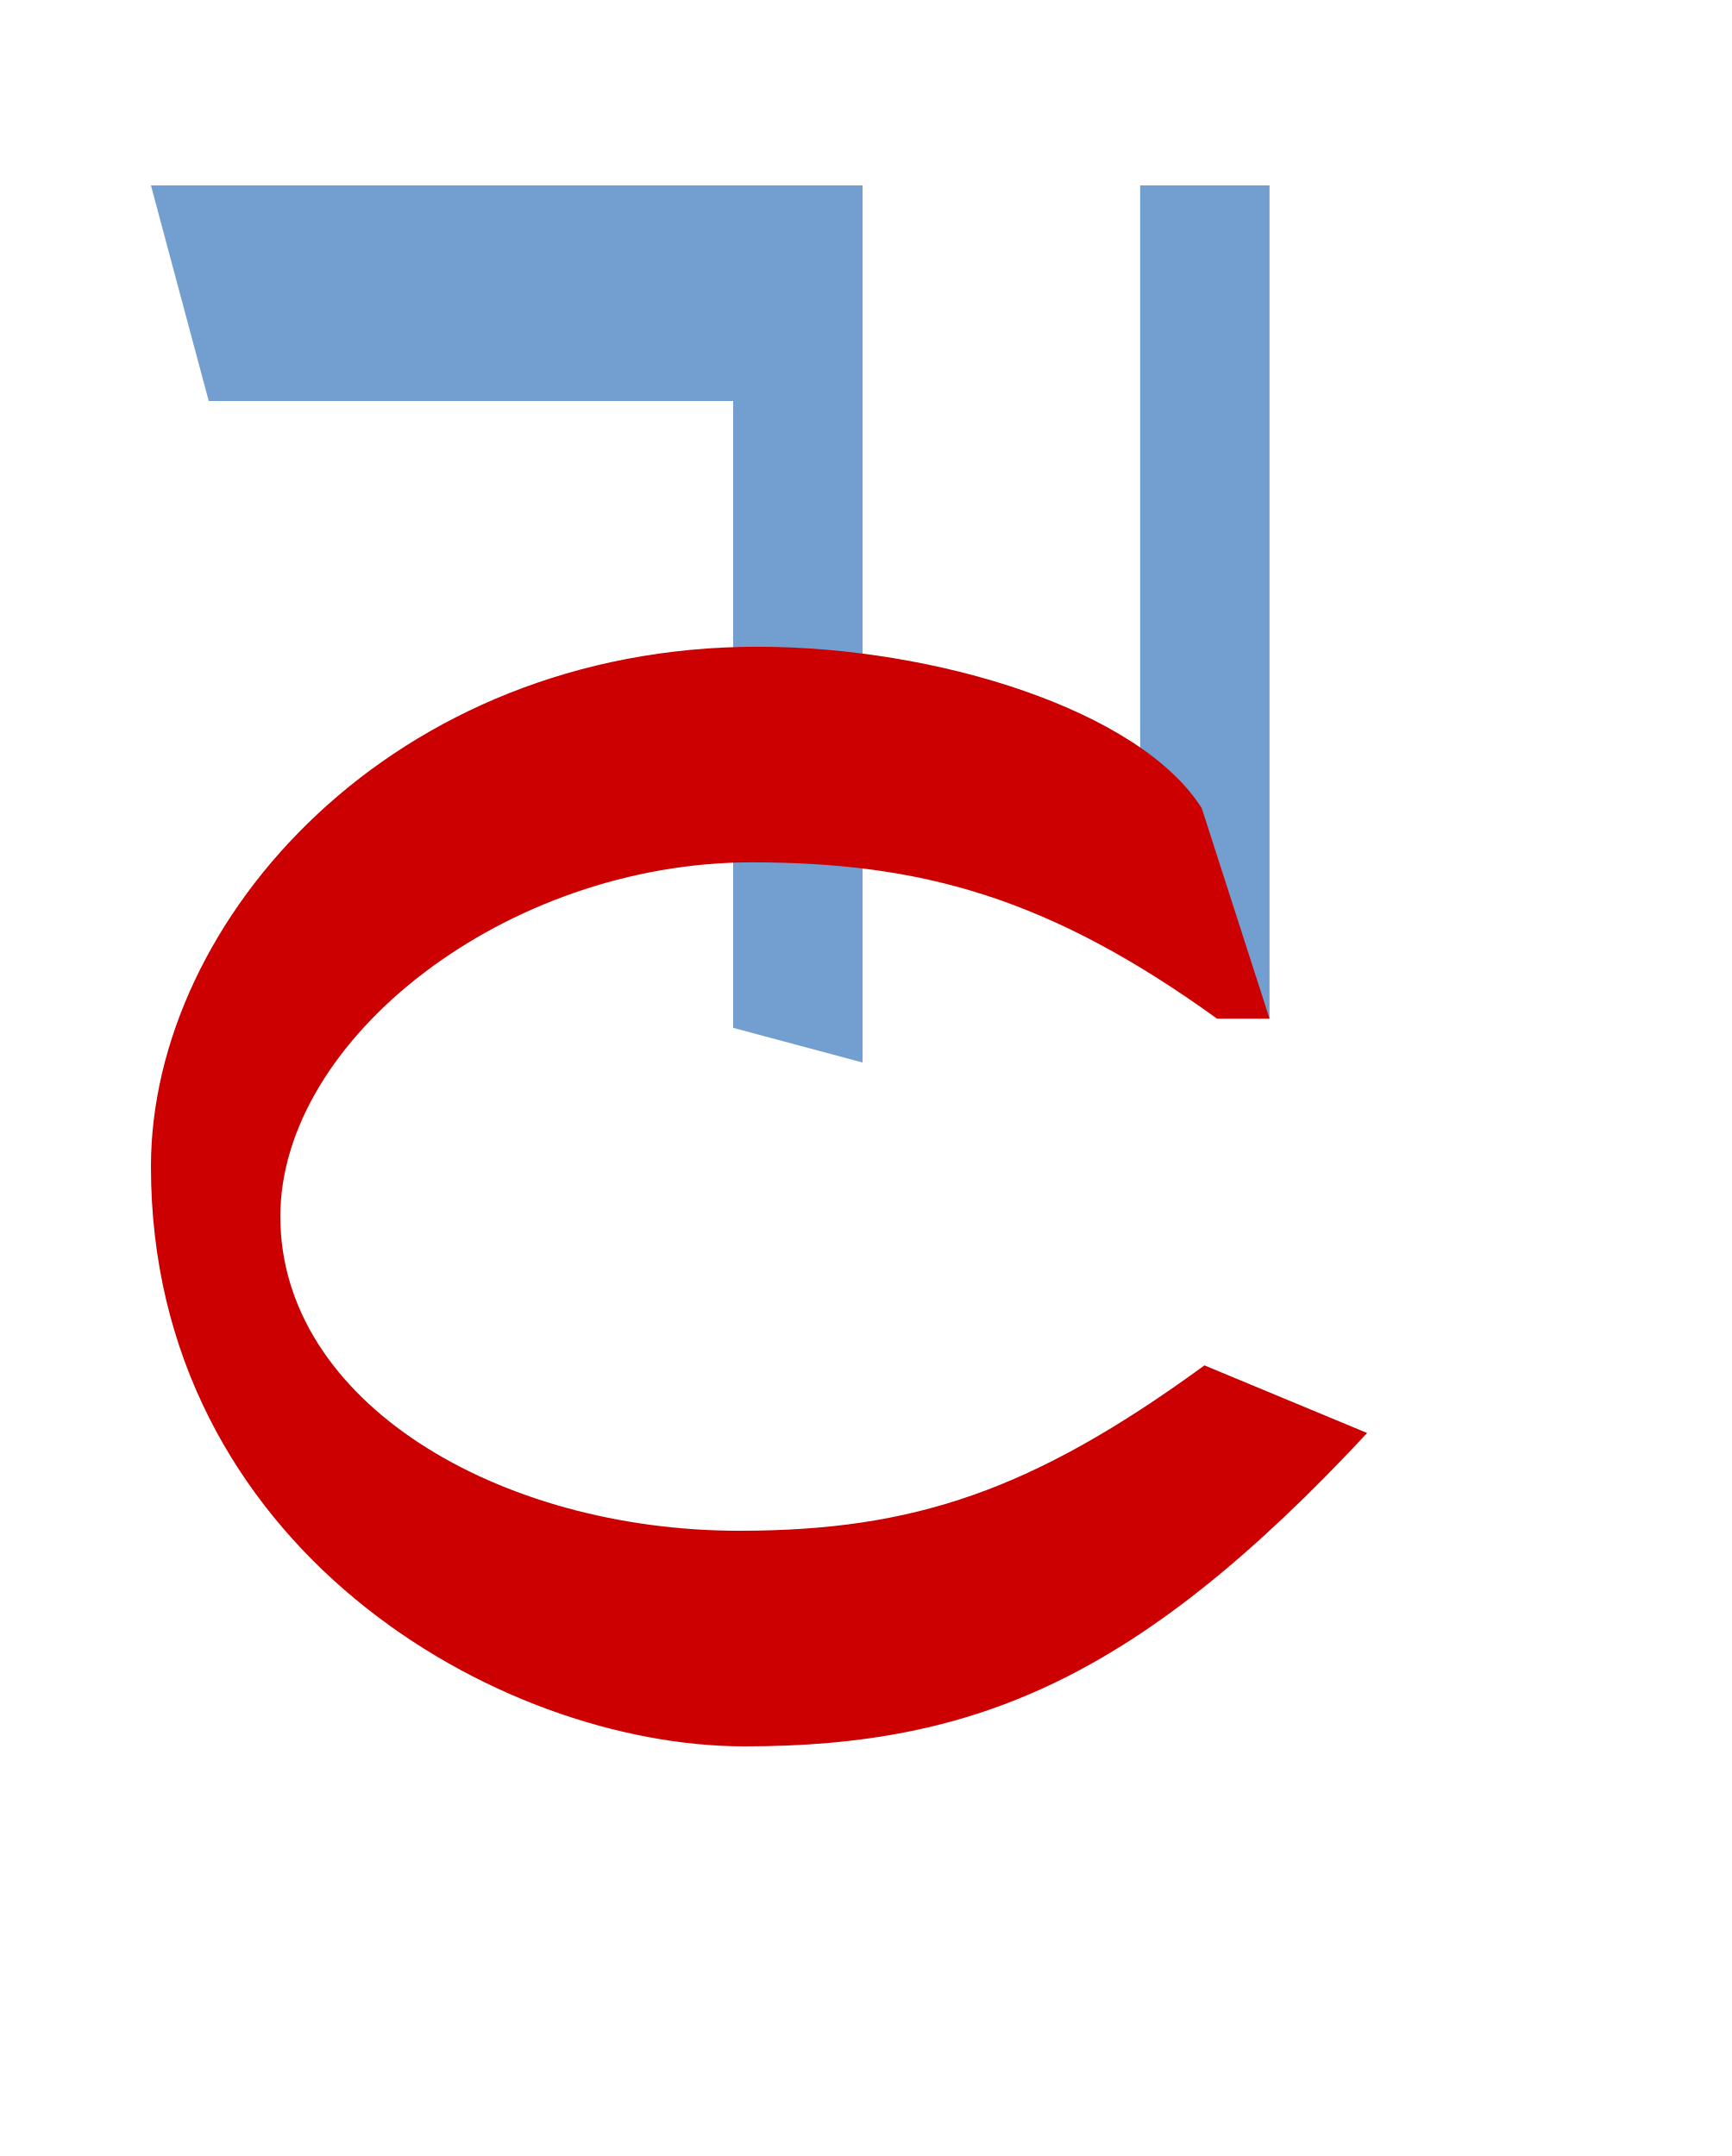
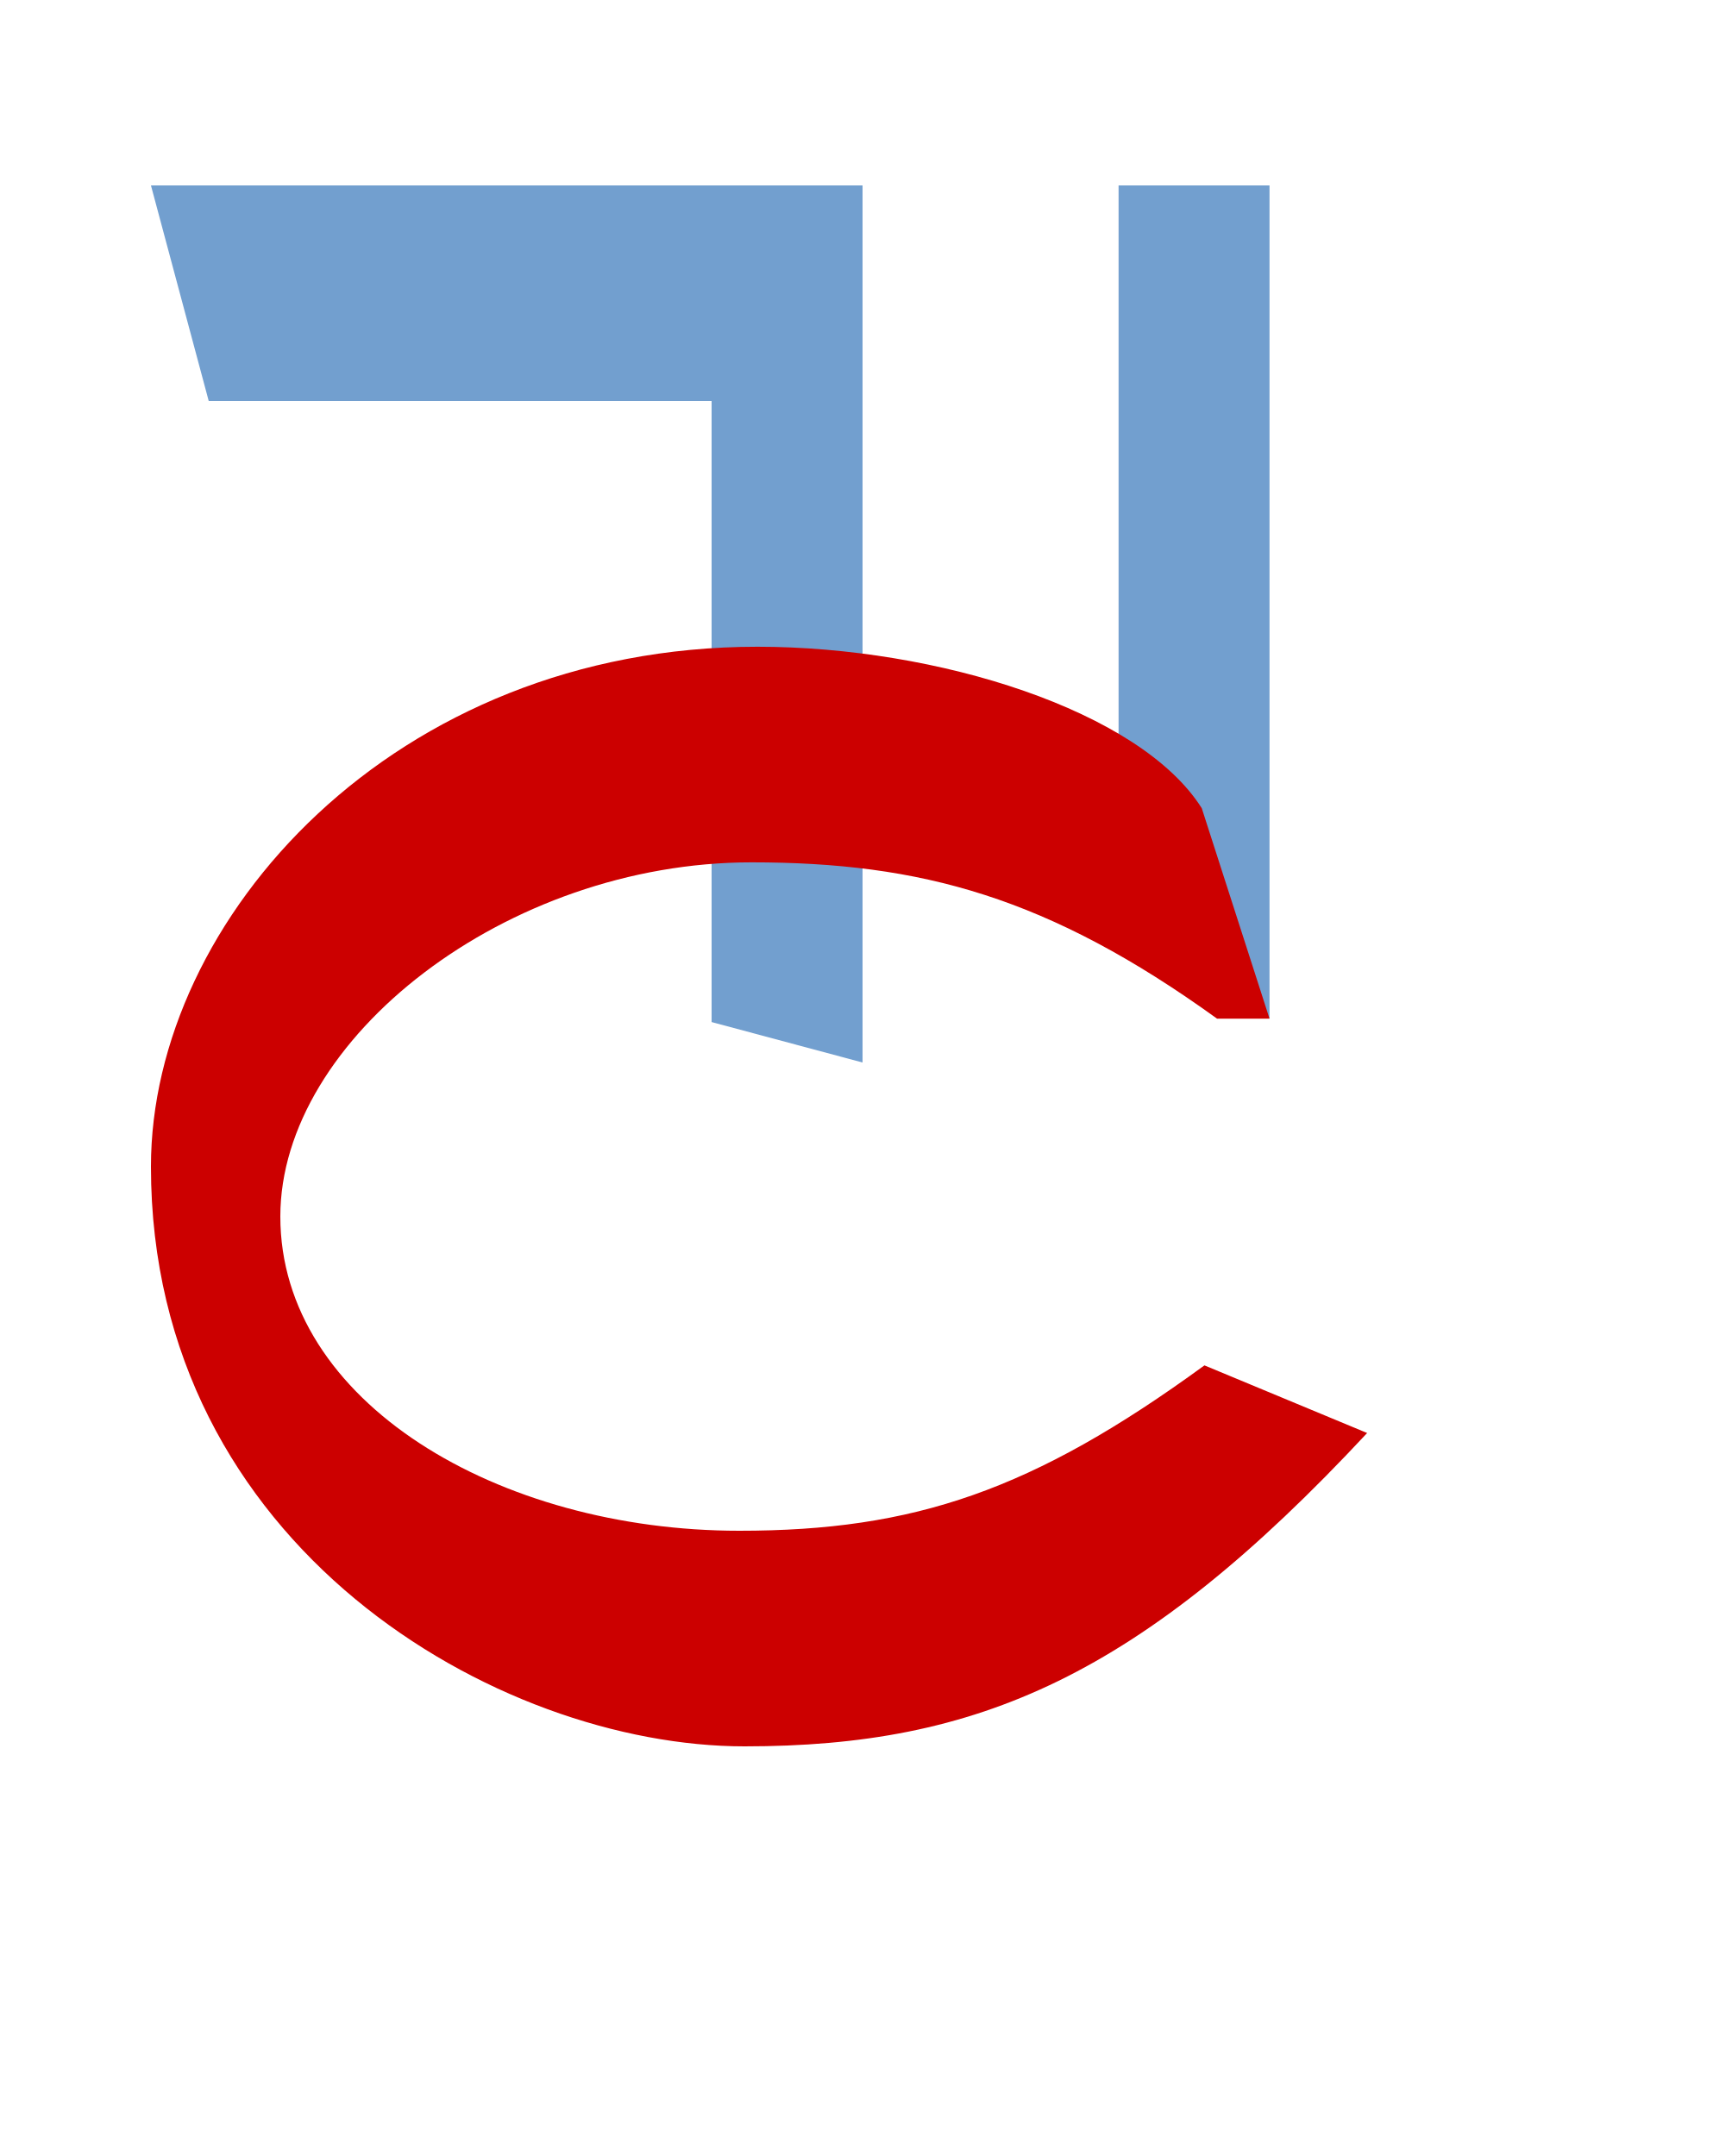
<svg xmlns="http://www.w3.org/2000/svg" version="1.1" viewBox="-10 0 803 1000" id="svg1" xml:space="preserve">
  <defs id="defs1">
    <marker id="Arrow2Sstart" orient="auto" refX="0" refY="0" style="overflow:visible">
      <path d="M 8.72,4.03 -2.21,0.02 8.72,-4 c -1.75,2.37 -1.74,5.62 0,8.03 z" id="Arrow2SstartPath" style="fill:#000000;fill-opacity:1;stroke:none" transform="matrix(0.3,0,0,0.3,-0.69,0)" />
    </marker>
    <marker id="Arrow2Send" orient="auto" refX="0" refY="0" style="overflow:visible">
      <path d="M 8.72,4.03 -2.21,0.02 8.72,-4 c -1.75,2.37 -1.74,5.62 0,8.03 z" id="Arrow2SendPath" style="fill:#000000;fill-opacity:1;stroke:none" transform="matrix(-0.3,0,0,-0.3,0.69,0)" />
    </marker>
  </defs>
-   <path style="fill:#729fcf;stroke:none;stroke-width:1px;stroke-linecap:butt;stroke-linejoin:miter;stroke-opacity:1" d="m 578.729,472.471 -60,-46.245 V 86 h 60 z" id="path65" />
-   <path style="fill:#729fcf;stroke:none;stroke-width:1px;stroke-linecap:butt;stroke-linejoin:miter;stroke-opacity:1" d="M 390,492.814 330,476.737 330,186 H 86.795 L 60,86 h 330 z" id="path66" />
+   <path style="fill:#729fcf;stroke:none;stroke-width:1px;stroke-linecap:butt;stroke-linejoin:miter;stroke-opacity:1" d="m 578.729,472.471 -70,-46.245 V 86 h 70 z" id="path65" />
+   <path style="fill:#729fcf;stroke:none;stroke-width:1px;stroke-linecap:butt;stroke-linejoin:miter;stroke-opacity:1" d="M 390,492.814 320,474.057 V 186 H 86.795 L 60,86 h 330 z" id="path66" />
  <path style="fill:#cc0000;stroke:none;stroke-width:1px;stroke-linecap:butt;stroke-linejoin:miter;stroke-opacity:1" d="m 547.308,374.871 31.421,97.6 H 554.399 C 476.142,416.002 416.936,399.974 338.506,399.974 224.85,399.974 120,481.789 120,564.241 120,650.38 221.282,710 332.864,710 c 80.91,0 136.003,-18.566 215.684,-76.709 L 624,664.661 C 518.729,777.676 443.412,810 335.28,810 220.739,810 60,717.333 60,541.077 60,426.331 172.435,299.974 341.257,299.974 c 83.353,0 177.472,29.564 206.051,74.897 z" id="path9" />
</svg>
